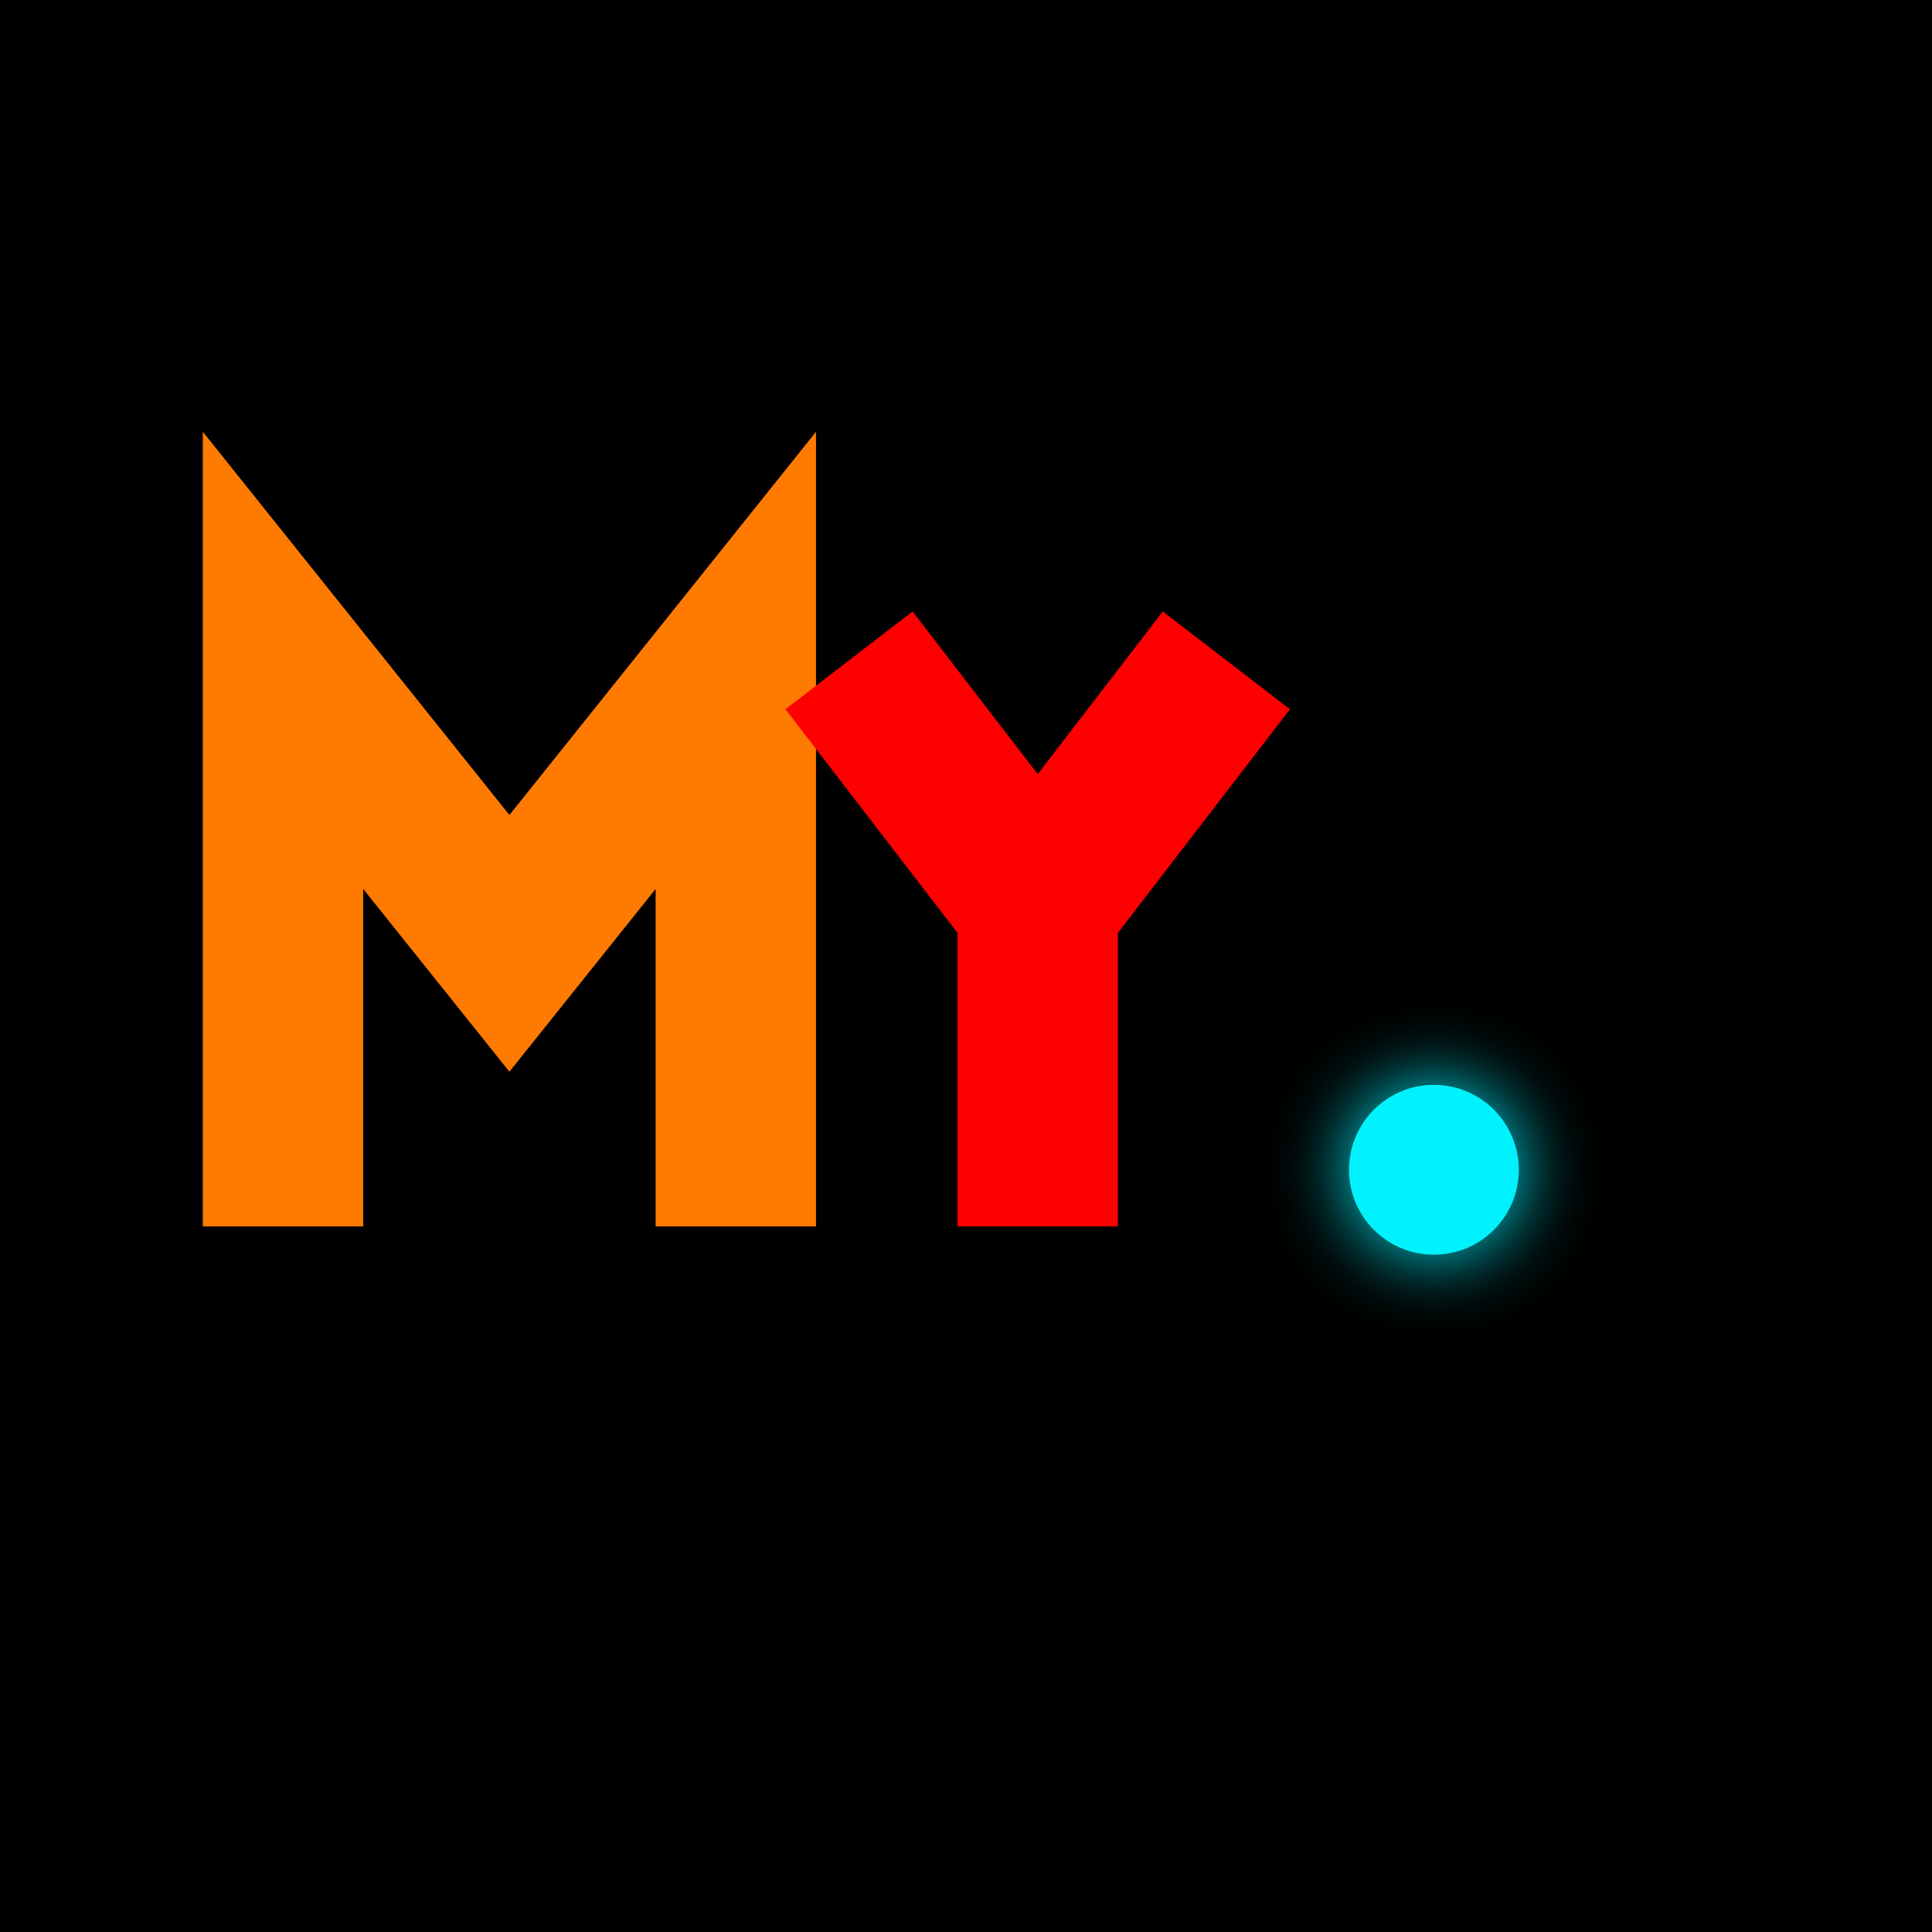
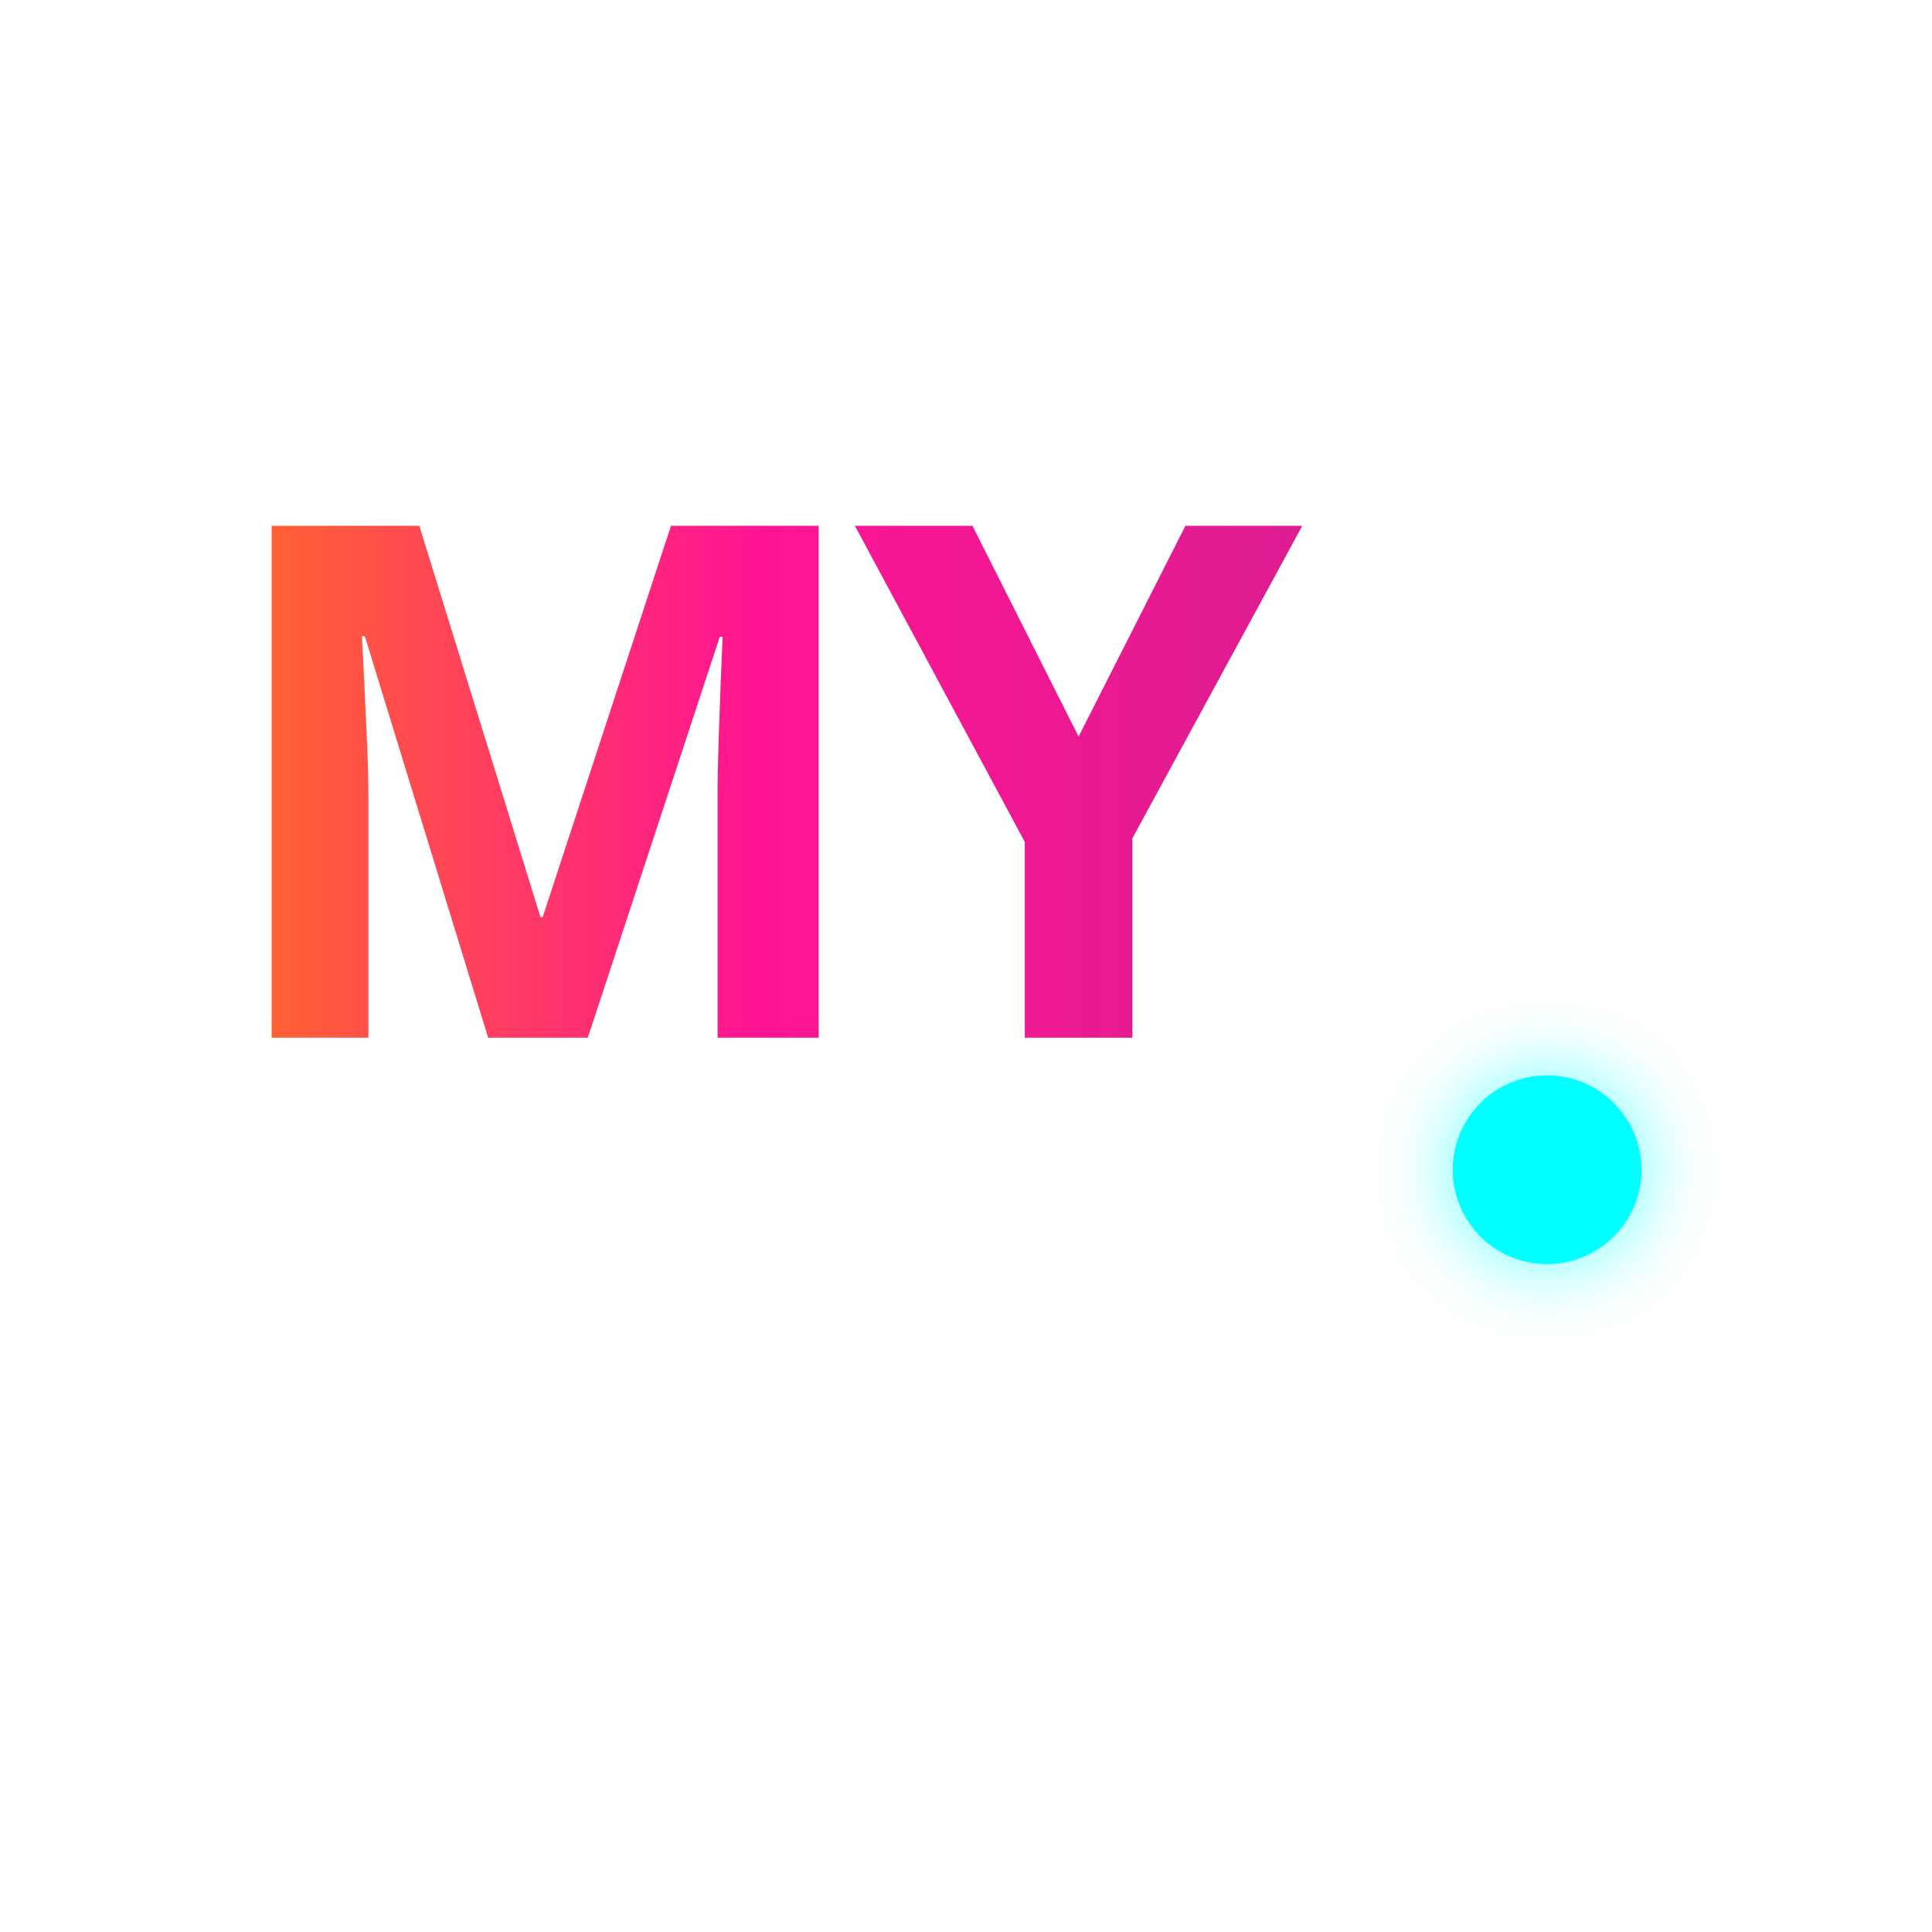
<svg xmlns="http://www.w3.org/2000/svg" width="1024" height="1024" viewBox="0 0 1024 1024" fill="none">
  <defs>
-     <linearGradient id="mGrad" x1="512" y1="300" x2="512" y2="700" gradientUnits="userSpaceOnUse">
-       <stop offset="0%" stop-color="#FF7A00" />
-       <stop offset="100%" stop-color="#FF0000" />
+     <linearGradient id="myGradient" x1="0" y1="512" x2="800" y2="512" gradientUnits="userSpaceOnUse">
+       <stop offset="0" stop-color="#FF8C00" />
+       <stop offset="0.5" stop-color="#FF1493" />
+       <stop offset="1" stop-color="#D02090" />
    </linearGradient>
-     <linearGradient id="yGrad" x1="512" y1="300" x2="512" y2="700" gradientUnits="userSpaceOnUse">
-       <stop offset="0%" stop-color="#FF0000" />
-       <stop offset="100%" stop-color="#E2127A" />
-     </linearGradient>
-     <filter id="dotGlow" x="-50%" y="-50%" width="200%" height="200%">
+     <filter id="cyanGlow" x="-50%" y="-50%" width="200%" height="200%">
      <feGaussianBlur stdDeviation="20" result="blur" />
-       <feComposite in="SourceGraphic" in2="blur" operator="over" />
+       <feFlood flood-color="#00FFFF" flood-opacity="0.6" result="color" />
+       <feComposite in="color" in2="blur" operator="in" result="glow" />
+       <feMerge>
+         <feMergeNode in="glow" />
+         <feMergeNode in="SourceGraphic" />
+       </feMerge>
    </filter>
  </defs>
-   <rect width="1024" height="1024" fill="#000000" />
-   <g transform="translate(150, 350)">
-     <path d="M0 300 V0 L120 150 L240 0 V300" stroke="url(#mGrad)" stroke-width="85" stroke-linecap="butt" stroke-linejoin="miter" />
-     <path d="M300 0 L400 130 L500 0 M400 130 V300" stroke="url(#yGrad)" stroke-width="85" stroke-linecap="butt" stroke-linejoin="miter" />
-     <circle cx="610" cy="270" r="45" fill="#00F2FE" filter="url(#dotGlow)" />
-   </g>
+   <text x="400" y="550" text-anchor="middle" font-family="Arial Black, sans-serif" font-weight="900" font-size="380" fill="url(#myGradient)" letter-spacing="-15">MY</text>
+   <circle cx="820" cy="620" r="50" fill="#00FFFF" filter="url(#cyanGlow)" />
</svg>
